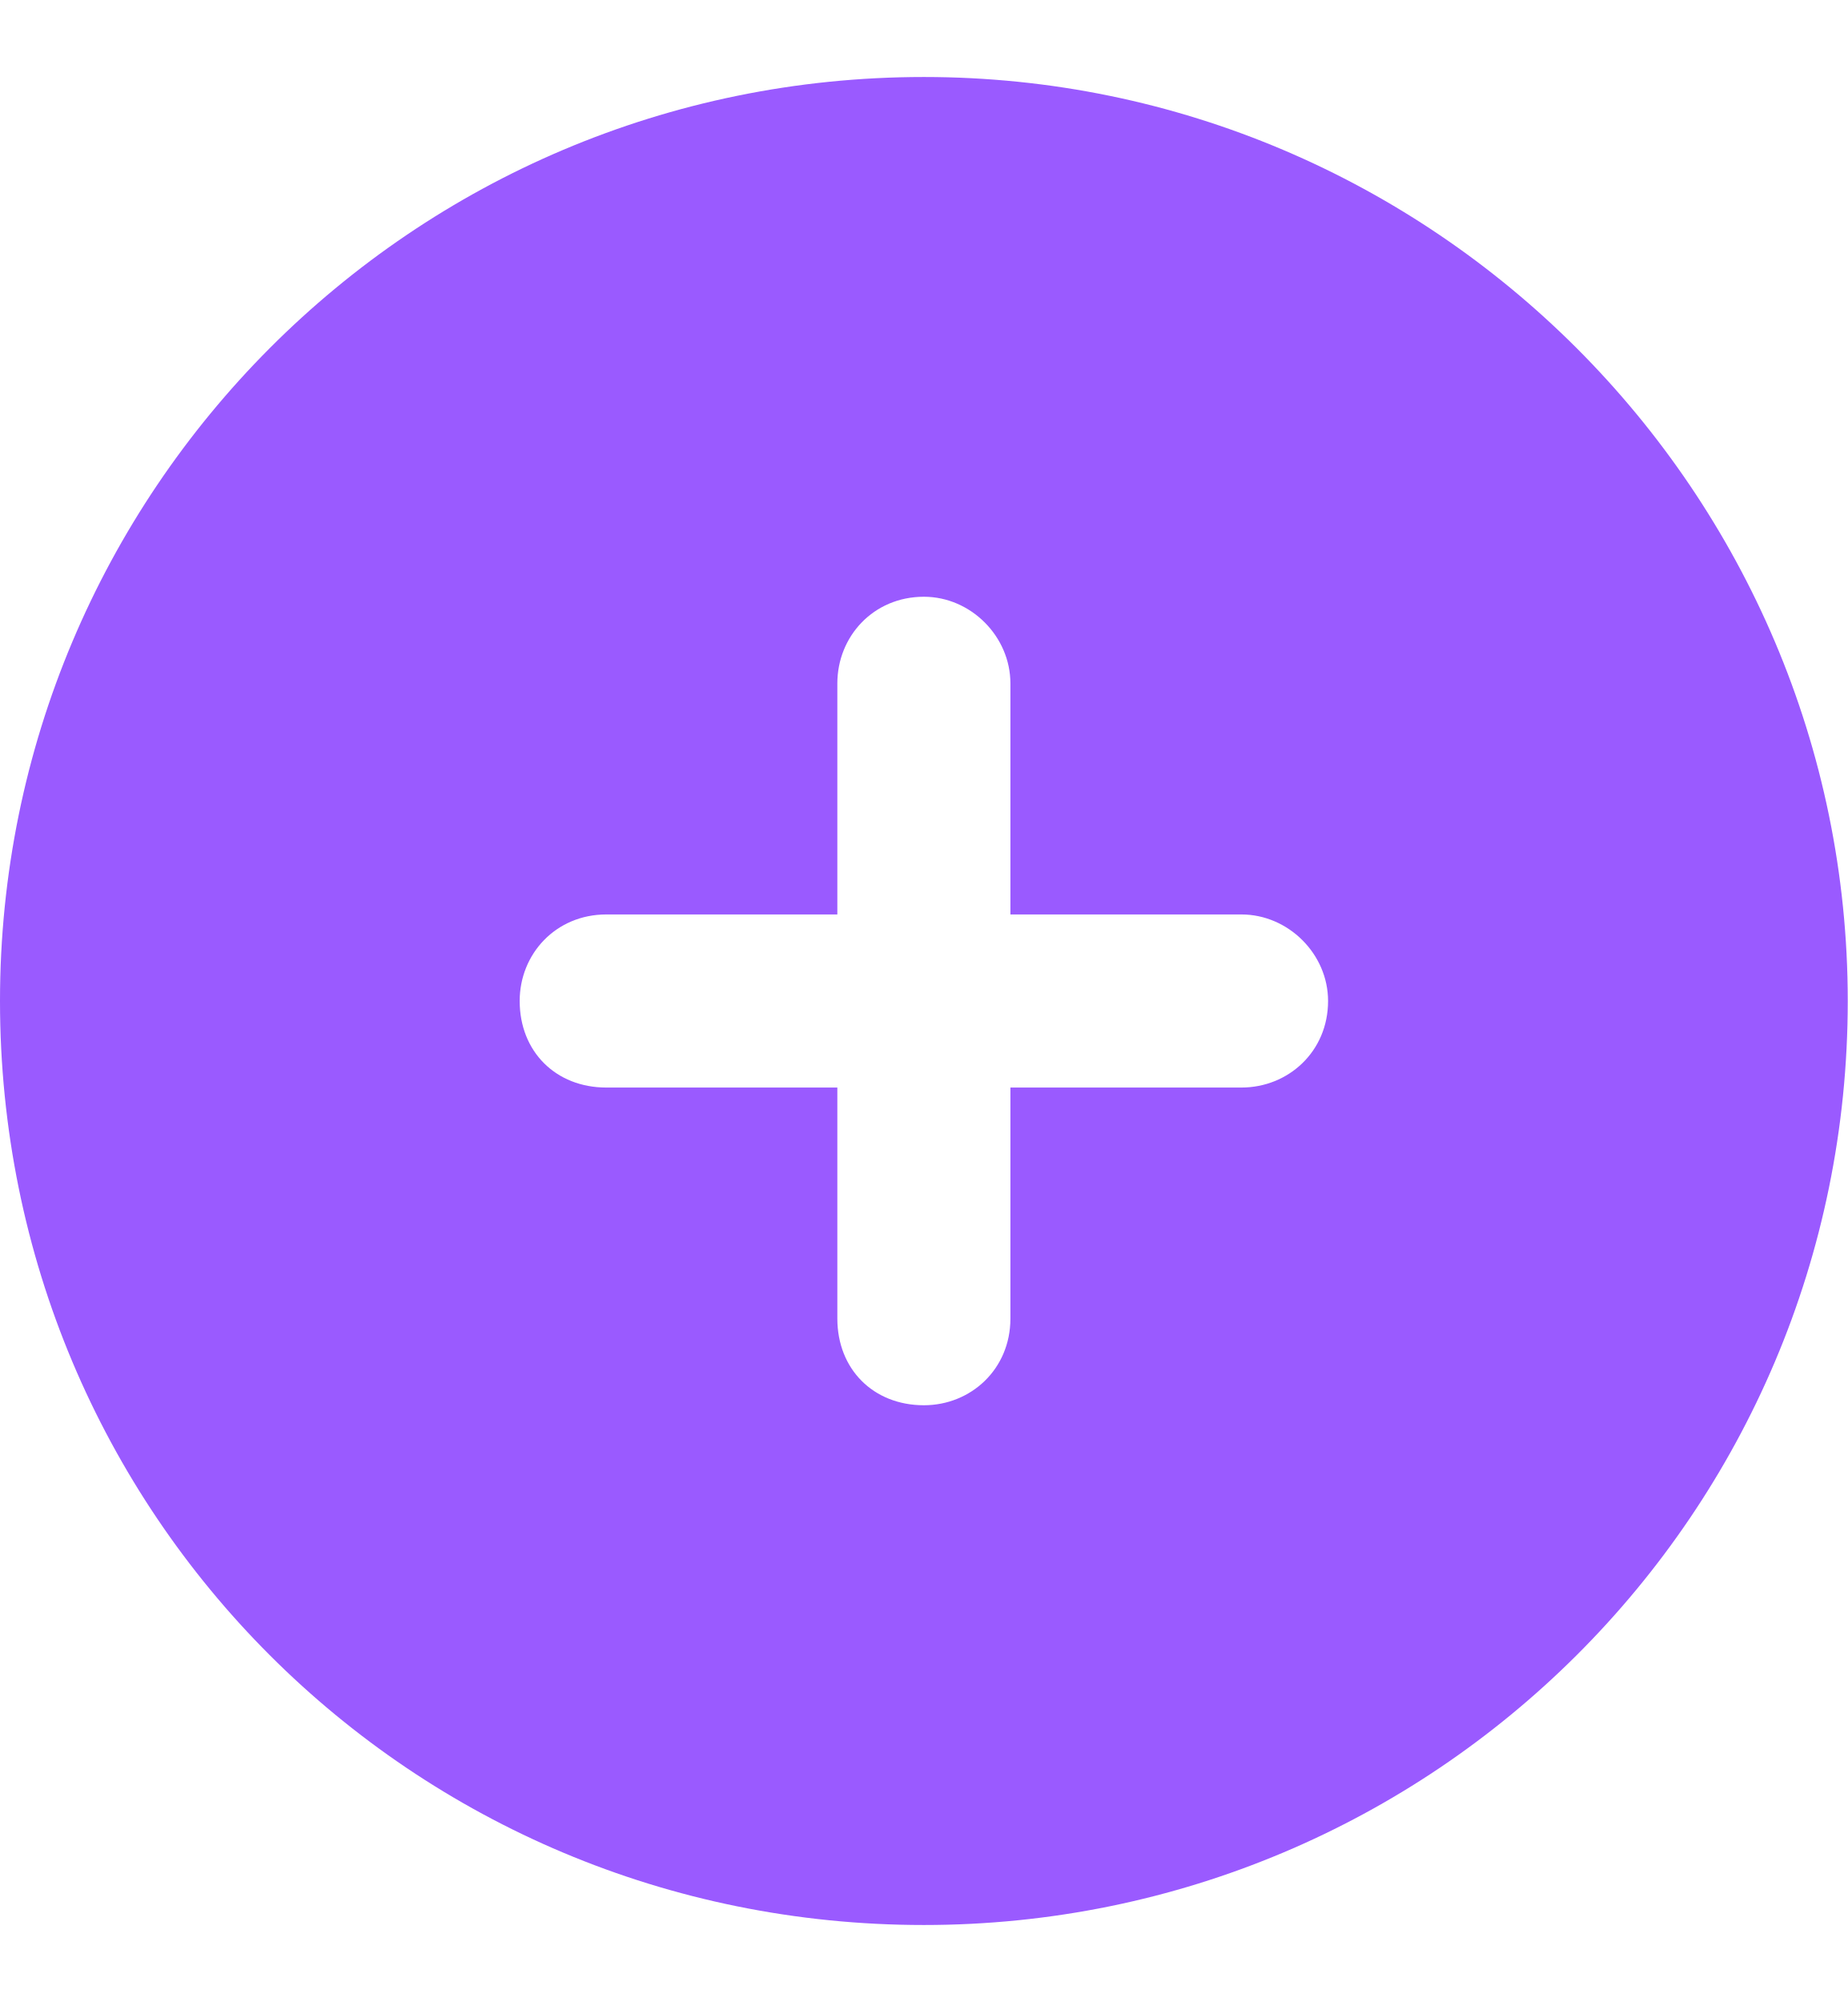
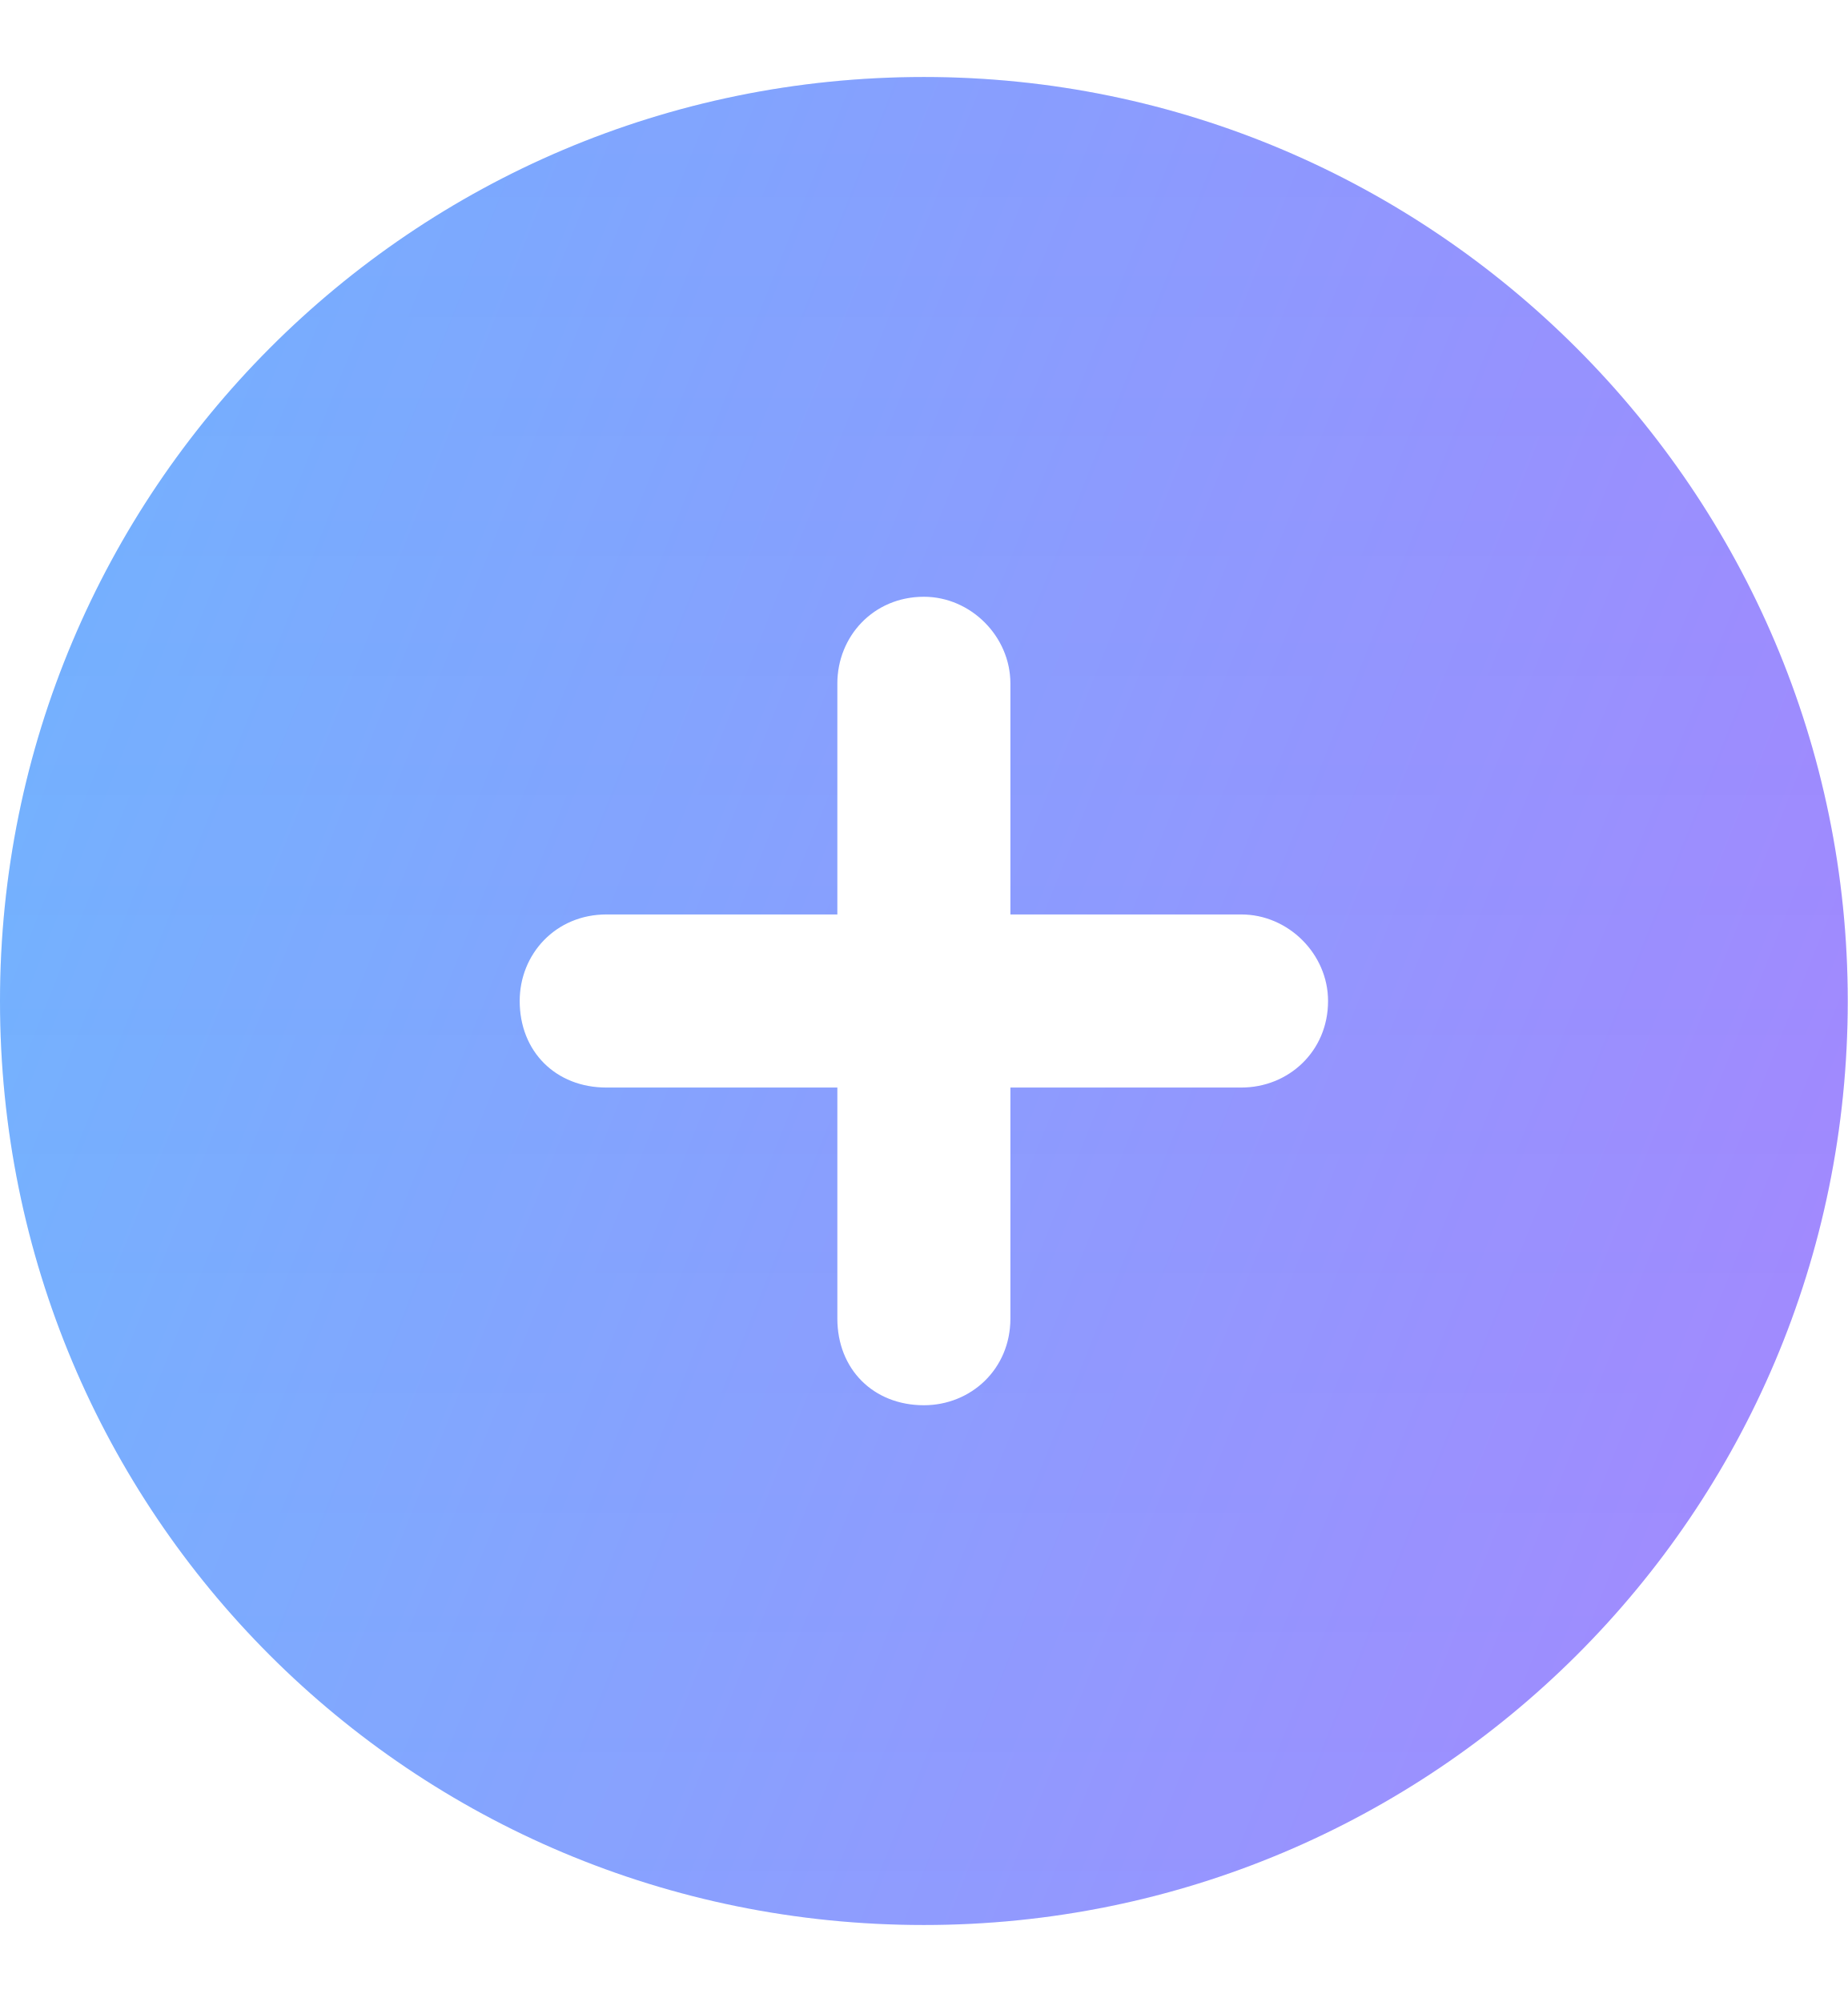
<svg xmlns="http://www.w3.org/2000/svg" width="12" height="13" viewBox="0 0 12 13" fill="none">
-   <path d="M0 6.5C0 3.195 2.672 0.5 6 0.5C9.305 0.5 12 3.195 12 6.5C12 9.828 9.305 12.5 6 12.5C2.672 12.5 0 9.828 0 6.5ZM6 9.125C6.305 9.125 6.562 8.891 6.562 8.562V7.062H8.062C8.367 7.062 8.625 6.828 8.625 6.5C8.625 6.195 8.367 5.938 8.062 5.938H6.562V4.438C6.562 4.133 6.305 3.875 6 3.875C5.672 3.875 5.438 4.133 5.438 4.438V5.938H3.938C3.609 5.938 3.375 6.195 3.375 6.5C3.375 6.828 3.609 7.062 3.938 7.062H5.438V8.562C5.438 8.891 5.672 9.125 6 9.125Z" fill="#9A5AFF" />
+   <path d="M0 6.5C0 3.195 2.672 0.5 6 0.5C9.305 0.5 12 3.195 12 6.5C12 9.828 9.305 12.5 6 12.5C2.672 12.5 0 9.828 0 6.5ZM6 9.125C6.305 9.125 6.562 8.891 6.562 8.562V7.062H8.062C8.367 7.062 8.625 6.828 8.625 6.5C8.625 6.195 8.367 5.938 8.062 5.938H6.562V4.438C6.562 4.133 6.305 3.875 6 3.875C5.672 3.875 5.438 4.133 5.438 4.438V5.938H3.938C3.609 5.938 3.375 6.195 3.375 6.5C3.375 6.828 3.609 7.062 3.938 7.062H5.438V8.562C5.438 8.891 5.672 9.125 6 9.125Z" fill="url(#paint0_linear_1547_13477)" />
+   <path d="M0 6.5C0 3.195 2.672 0.5 6 0.5C9.305 0.5 12 3.195 12 6.5C12 9.828 9.305 12.5 6 12.5C2.672 12.5 0 9.828 0 6.5ZM6 9.125C6.305 9.125 6.562 8.891 6.562 8.562V7.062H8.062C8.367 7.062 8.625 6.828 8.625 6.5C8.625 6.195 8.367 5.938 8.062 5.938H6.562V4.438C6.562 4.133 6.305 3.875 6 3.875C5.672 3.875 5.438 4.133 5.438 4.438V5.938H3.938C3.609 5.938 3.375 6.195 3.375 6.5C3.375 6.828 3.609 7.062 3.938 7.062H5.438V8.562C5.438 8.891 5.672 9.125 6 9.125Z" fill="url(#paint1_linear_1547_13477)" fill-opacity="0.2" />
+   <defs>
+     <linearGradient id="paint0_linear_1547_13477" x1="1.463" y1="-6" x2="23.99" y2="2.99" gradientUnits="userSpaceOnUse">
+       <stop stop-color="#59CDFF" />
+       <stop offset="1" stop-color="#C071FF" />
+     </linearGradient>
+     <linearGradient id="paint1_linear_1547_13477" x1="6" y1="-14.651" x2="6" y2="24.977" gradientUnits="userSpaceOnUse">
+       <stop stop-color="#FA00FF" />
+       <stop offset="1" stop-color="#FF2DEA" stop-opacity="0" />
+       <stop offset="1" stop-color="#FF2DEA" stop-opacity="0" />
+     </linearGradient>
+   </defs>
</svg>
